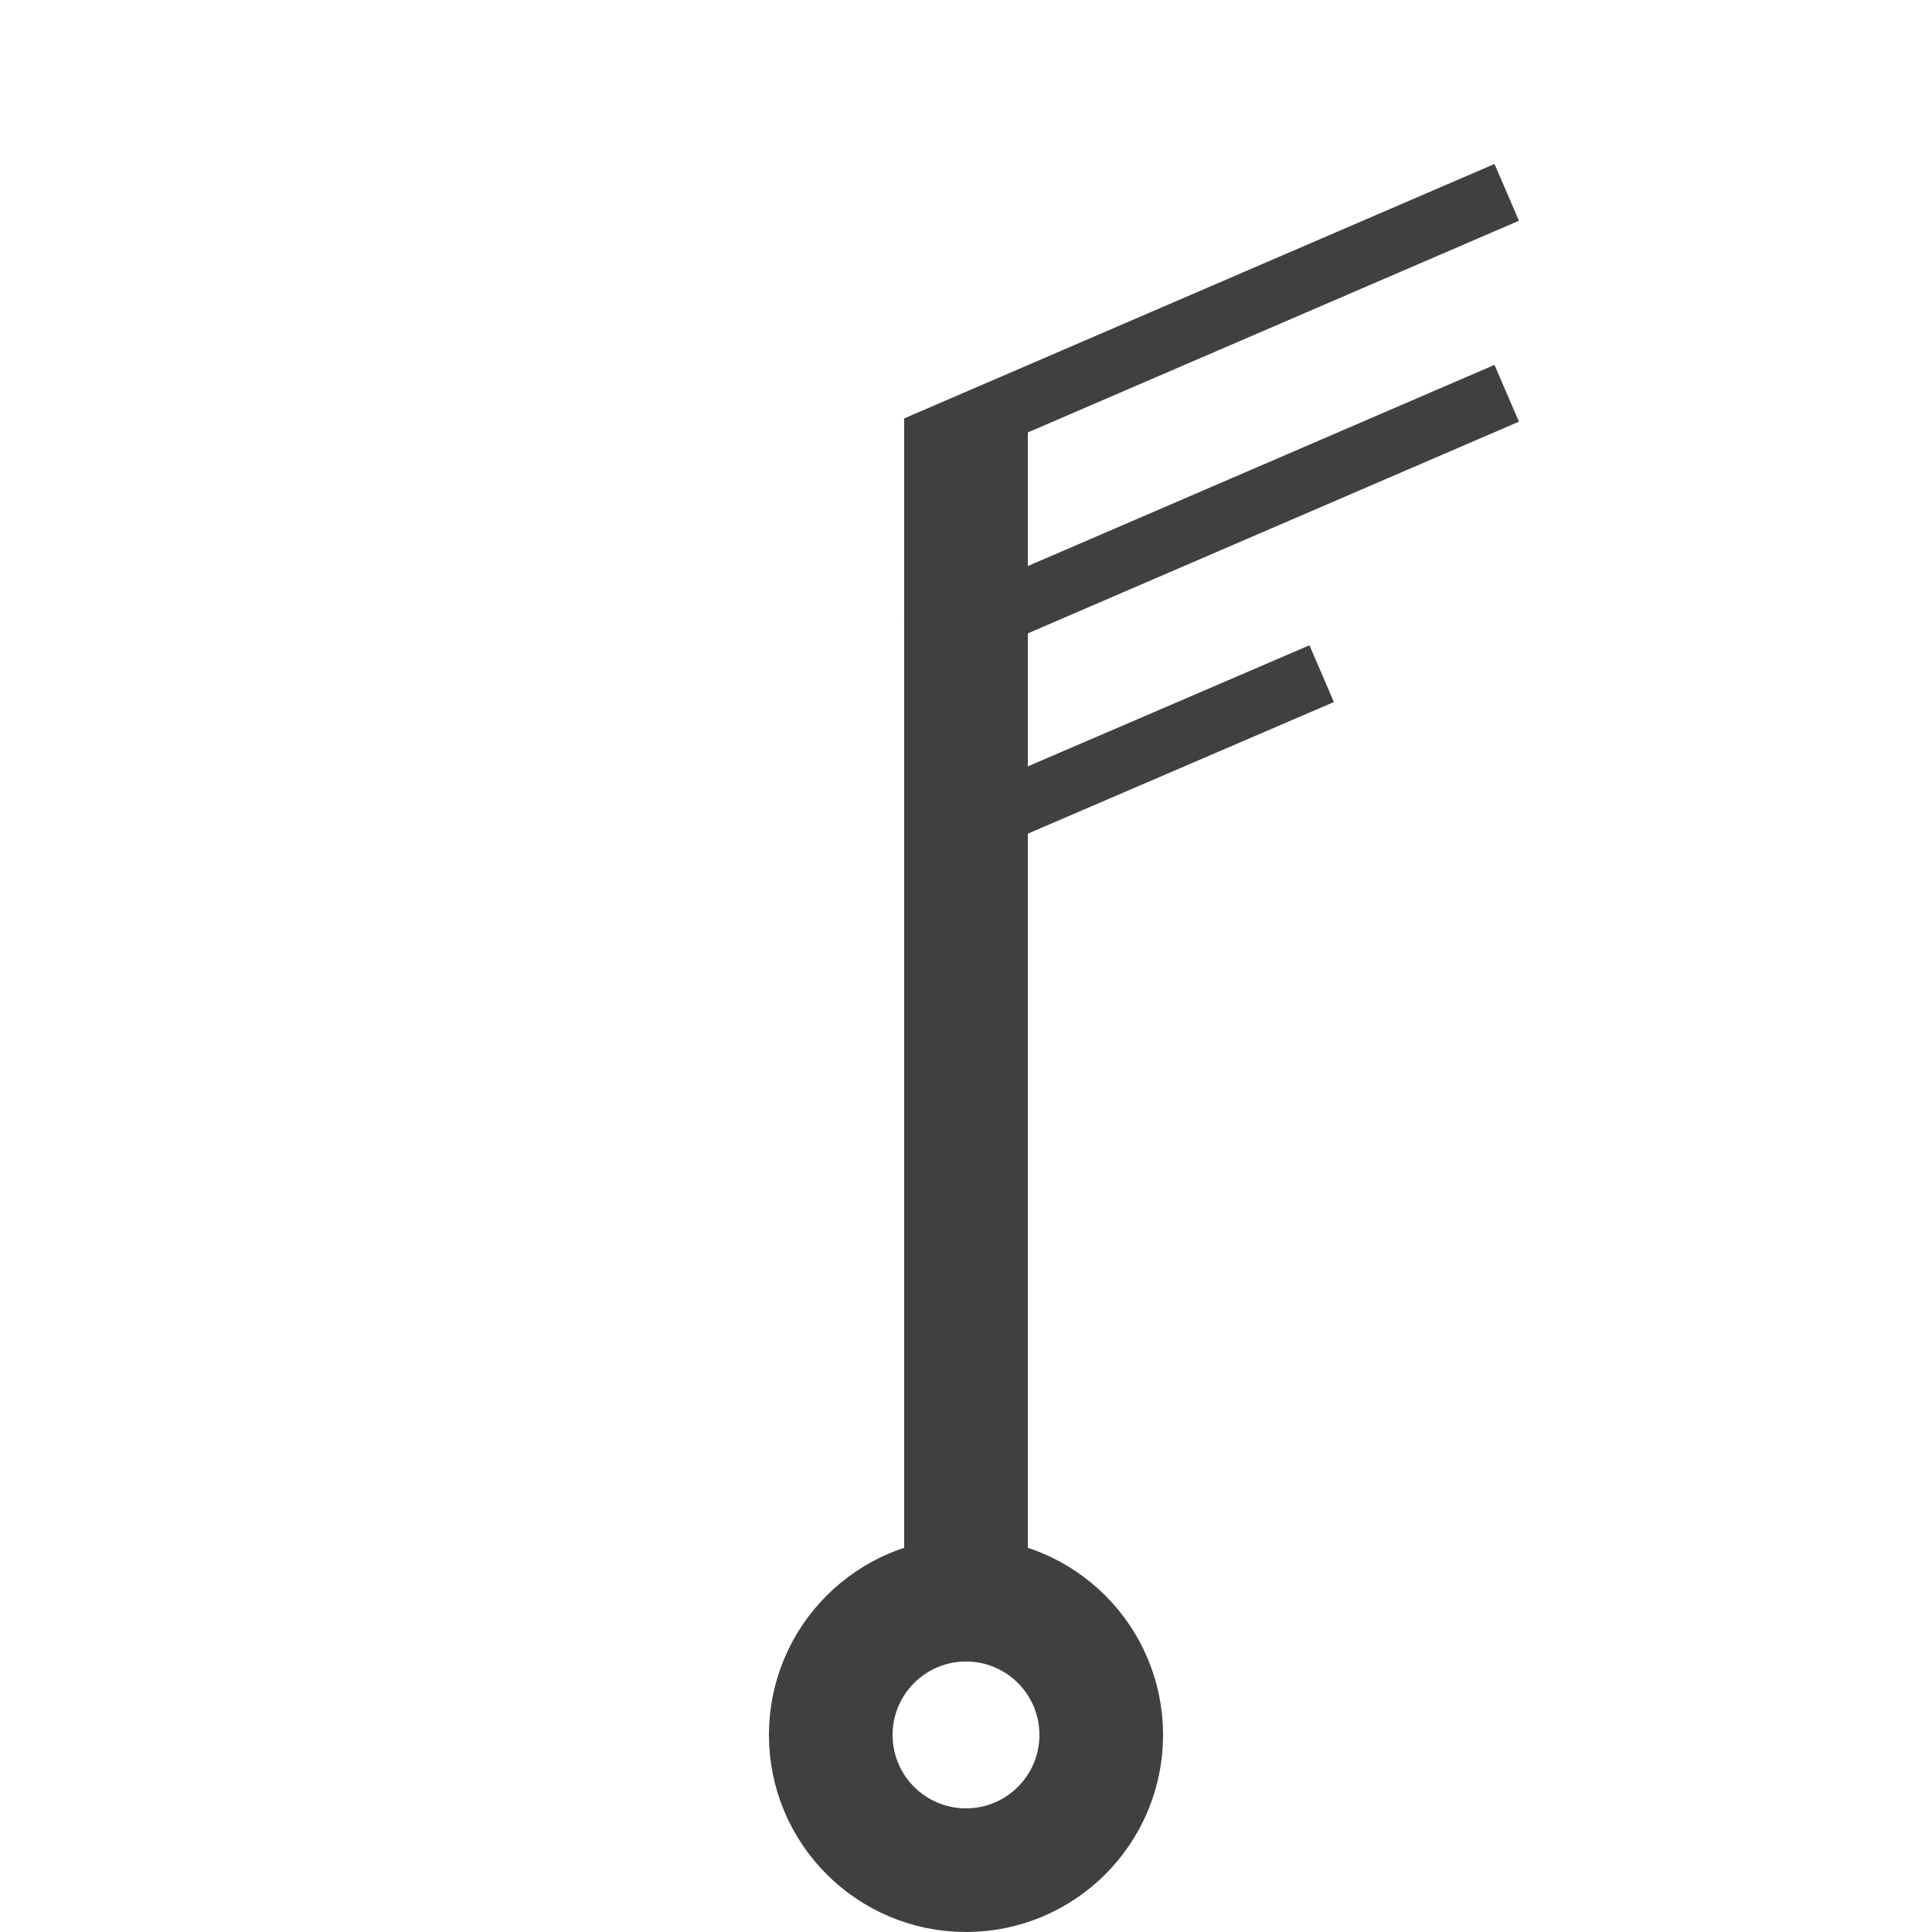
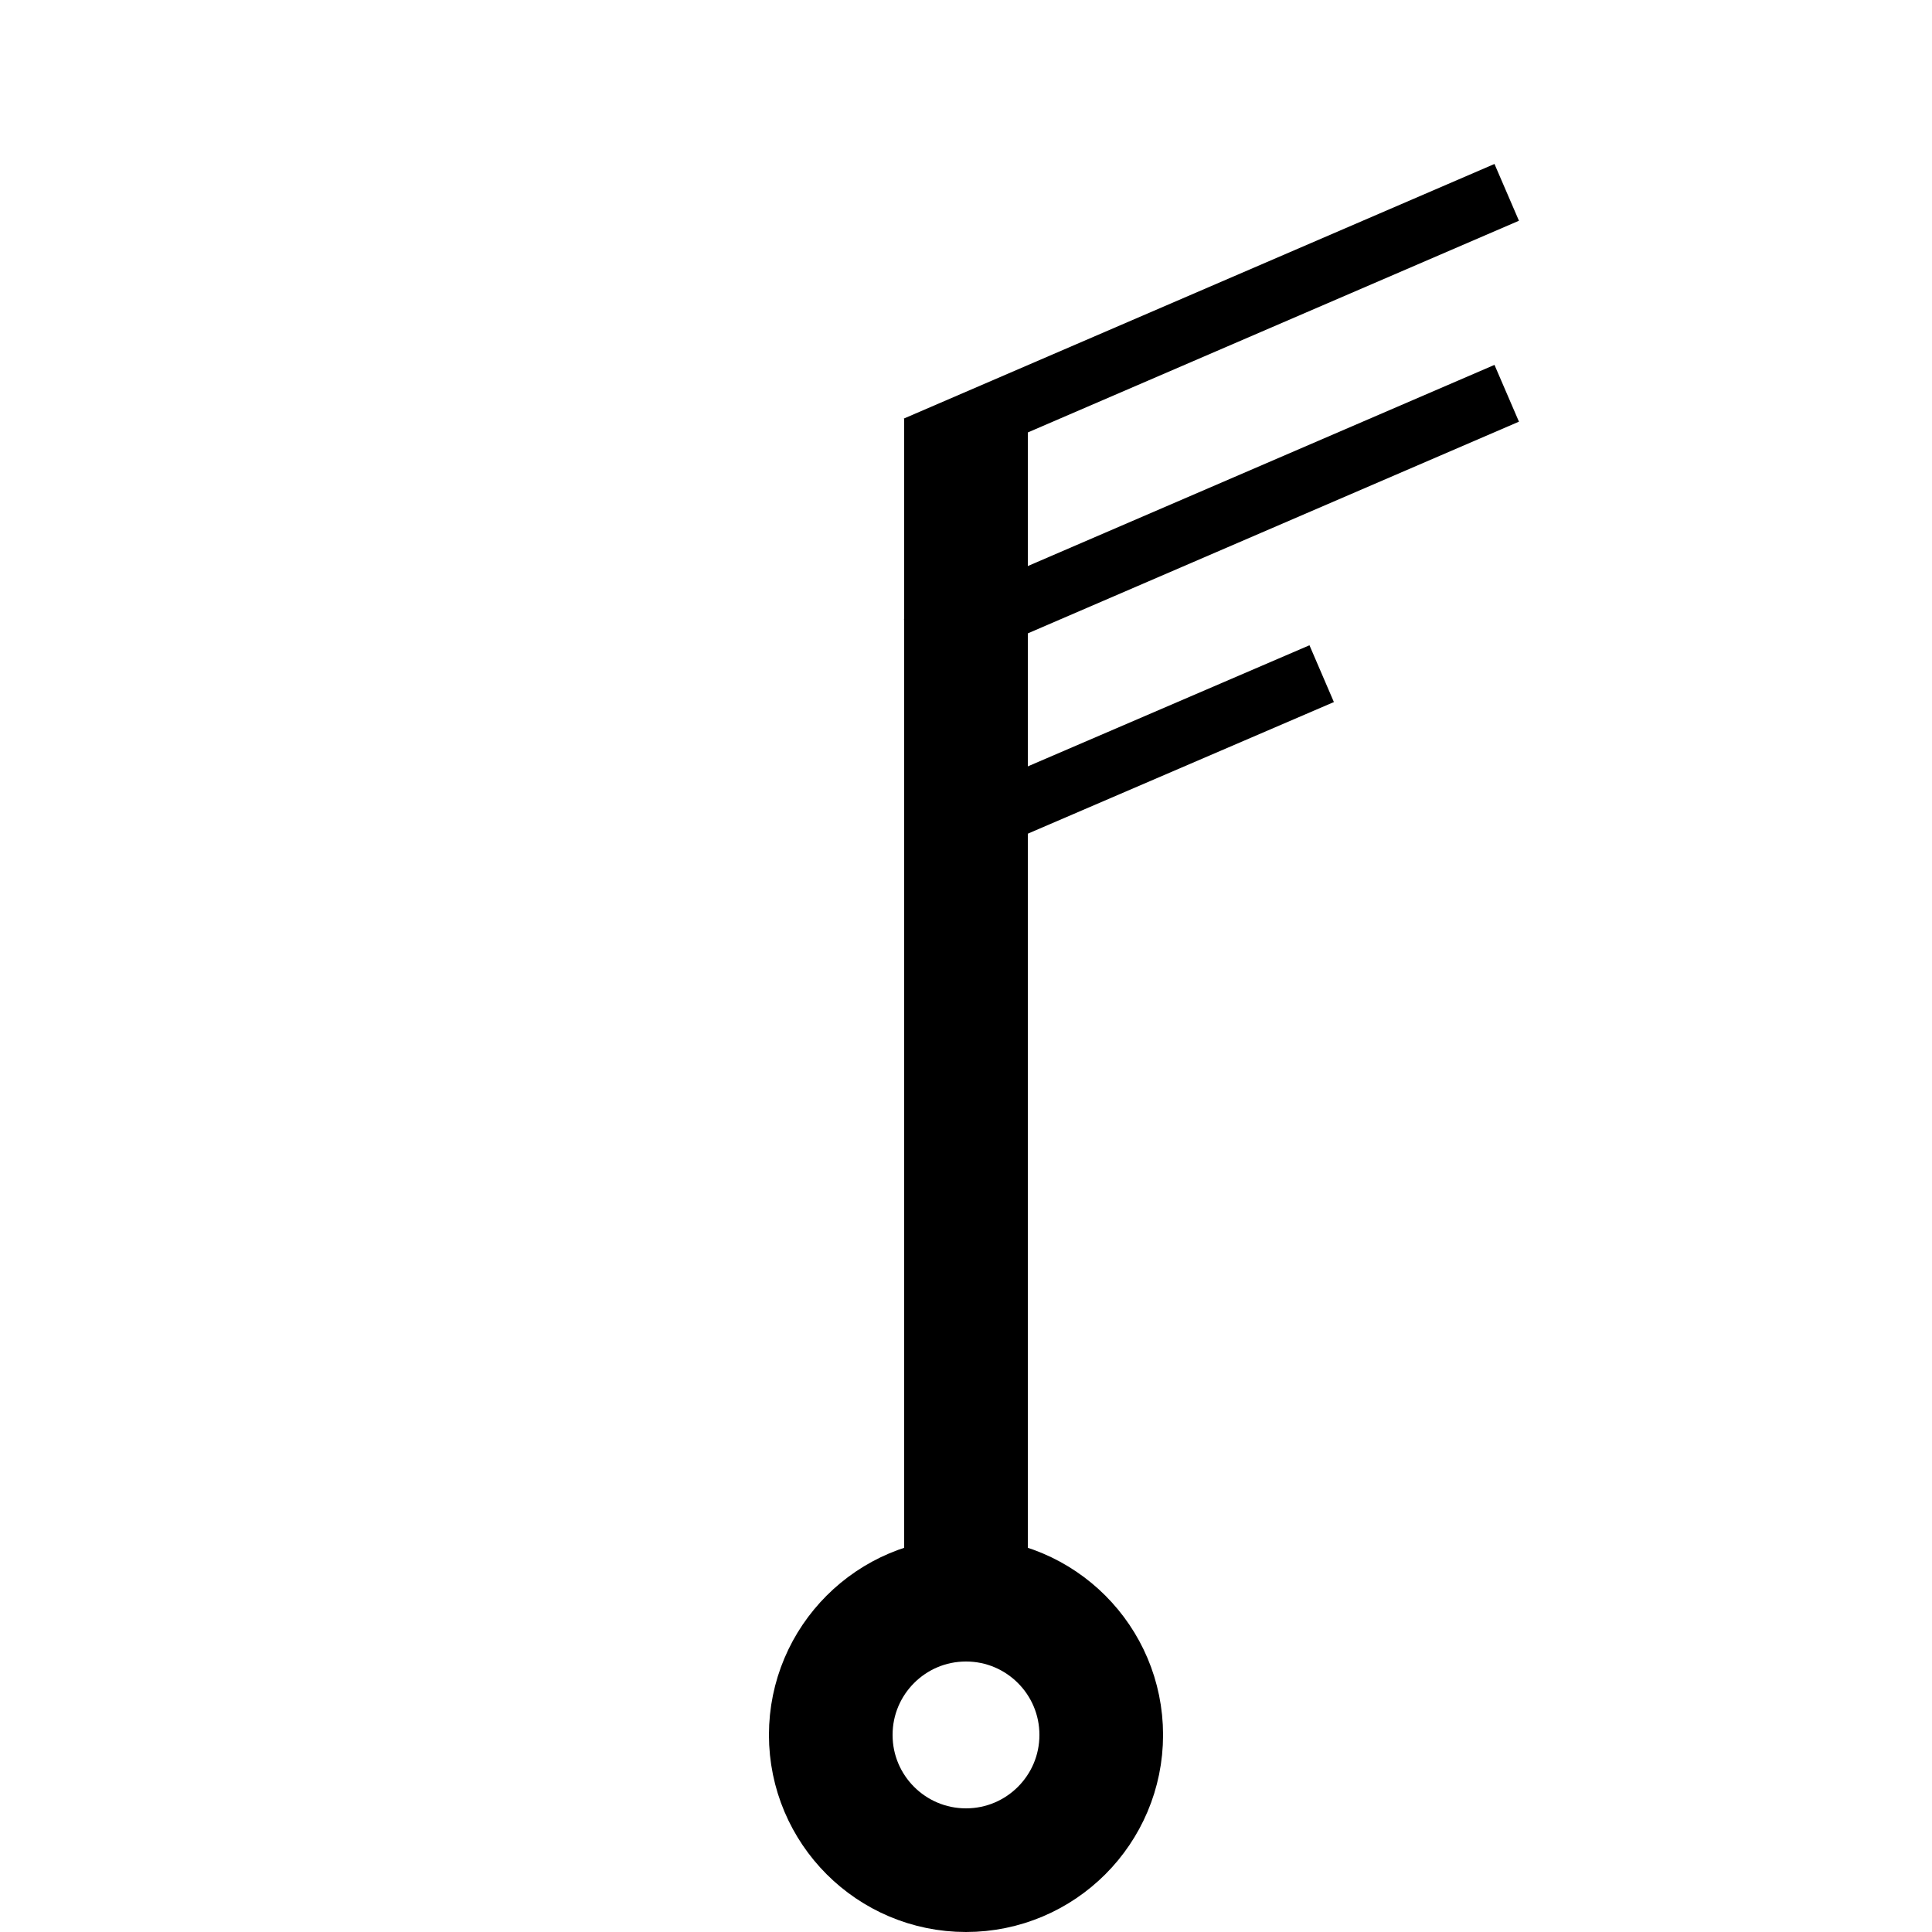
<svg xmlns="http://www.w3.org/2000/svg" xmlns:xlink="http://www.w3.org/1999/xlink" version="1.1" id="svg4472" height="250" width="250">
  <defs id="defs4474">
    <marker style="overflow:visible" id="TriangleOutS" refX="0" refY="0" orient="auto">
      <path transform="scale(0.2,0.2)" style="fill-rule:evenodd;stroke:#000000;stroke-width:1pt;marker-start:none" d="m 5.77,0 -8.65,5 0,-10 8.65,5 z" id="path3905" />
    </marker>
    <marker style="overflow:visible" id="TriangleInS" refX="0" refY="0" orient="auto">
      <path transform="scale(-0.2,-0.2)" style="fill-rule:evenodd;stroke:#000000;stroke-width:1pt;marker-start:none" d="m 5.77,0 -8.65,5 0,-10 8.65,5 z" id="path3896" />
    </marker>
  </defs>
  <g transform="translate(-250,-352.3622)" id="layer1">
-     <path style="fill:none;stroke:#404040;stroke-width:16;stroke-linecap:butt;stroke-linejoin:miter;stroke-miterlimit:4;stroke-opacity:1;stroke-dasharray:none" d="m 375,553.968 c 0,-50.865 0,-96.447 0,-147.312" id="path3807" />
-     <path style="fill:none;stroke:#404040;stroke-width:16;stroke-linecap:butt;stroke-linejoin:miter;stroke-miterlimit:4;stroke-opacity:1;stroke-dasharray:none" d="m 392.5,576.862 c 0,9.665 -7.835,17.5 -17.5,17.5 -9.665,0 -17.5,-7.835 -17.5,-17.5 0,-9.665 7.835,-17.5 17.5,-17.5 9.665,0 17.5,7.835 17.5,17.5 z" id="path3776" />
-     <path id="path3789" d="m 368.54,410.197 76.428,-32.944" style="fill:none;stroke:#404040;stroke-width:8;stroke-linecap:butt;stroke-linejoin:miter;stroke-miterlimit:4;stroke-opacity:1;stroke-dasharray:none" />
-     <use x="0" y="0" xlink:href="#path3789" id="use3846" transform="translate(0,26)" width="250" height="250" />
-     <path style="fill:none;stroke:#404040;stroke-width:8;stroke-linecap:butt;stroke-linejoin:miter;stroke-miterlimit:4;stroke-opacity:1;stroke-dasharray:none" d="m 371.025,461.034 50,-21.5" id="path3858-6" />
+     <path style="fill:none;stroke:#000000;stroke-width:16;stroke-linecap:butt;stroke-linejoin:miter;stroke-miterlimit:4;stroke-opacity:1;stroke-dasharray:none" d="m 375,553.968 c 0,-50.865 0,-96.447 0,-147.312" id="path3807" />
+     <path style="fill:none;stroke:#000000;stroke-width:16;stroke-linecap:butt;stroke-linejoin:miter;stroke-miterlimit:4;stroke-opacity:1;stroke-dasharray:none" d="m 392.5,576.862 c 0,9.665 -7.835,17.5 -17.5,17.5 -9.665,0 -17.5,-7.835 -17.5,-17.5 0,-9.665 7.835,-17.5 17.5,-17.5 9.665,0 17.5,7.835 17.5,17.5 z" id="path3776" />
+     <path id="path3789" d="m 368.54,410.197 76.428,-32.944" style="fill:none;stroke:#000000;stroke-width:8;stroke-linecap:butt;stroke-linejoin:miter;stroke-miterlimit:4;stroke-opacity:1;stroke-dasharray:none" />
+     <use x="0" y="0" xlink:href="#path3789" id="use3846" transform="translate(0,26)" width="250" height="250" style="fill:none;stroke:#000000;stroke-opacity:1" />
+     <path style="fill:none;stroke:#000000;stroke-width:8;stroke-linecap:butt;stroke-linejoin:miter;stroke-miterlimit:4;stroke-opacity:1;stroke-dasharray:none" d="m 371.025,461.034 50,-21.5" id="path3858-6" />
  </g>
</svg>
